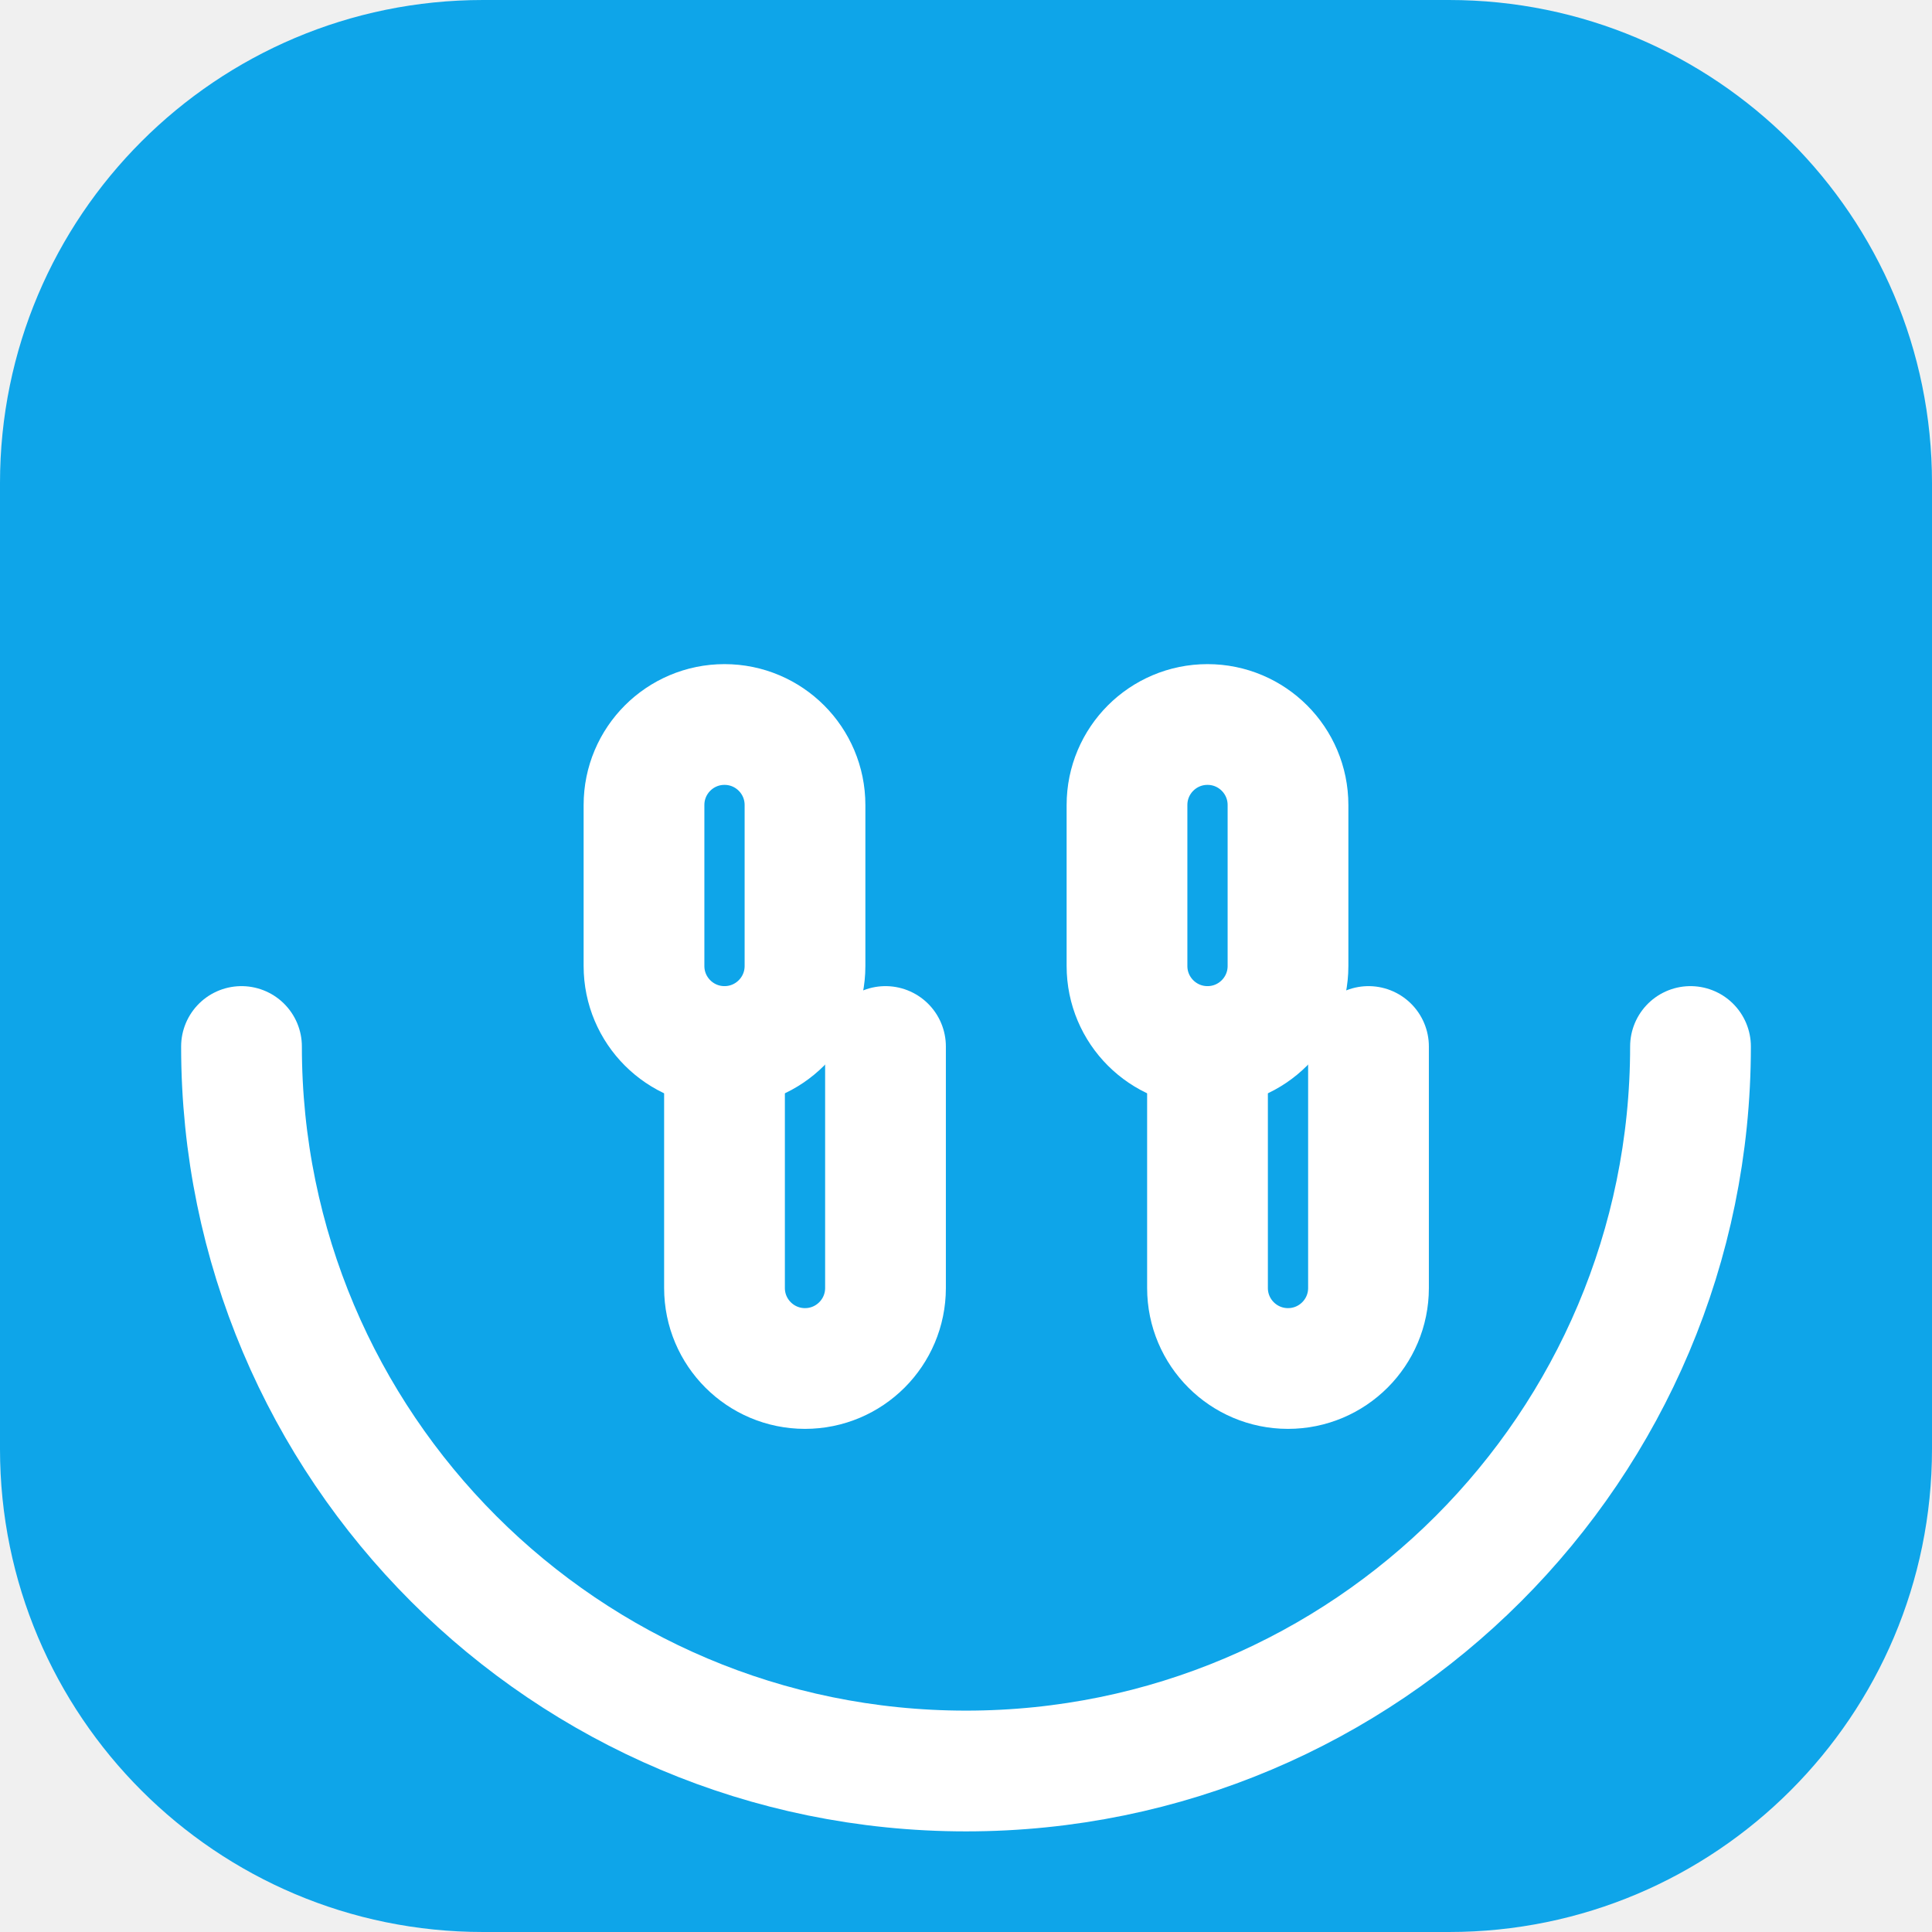
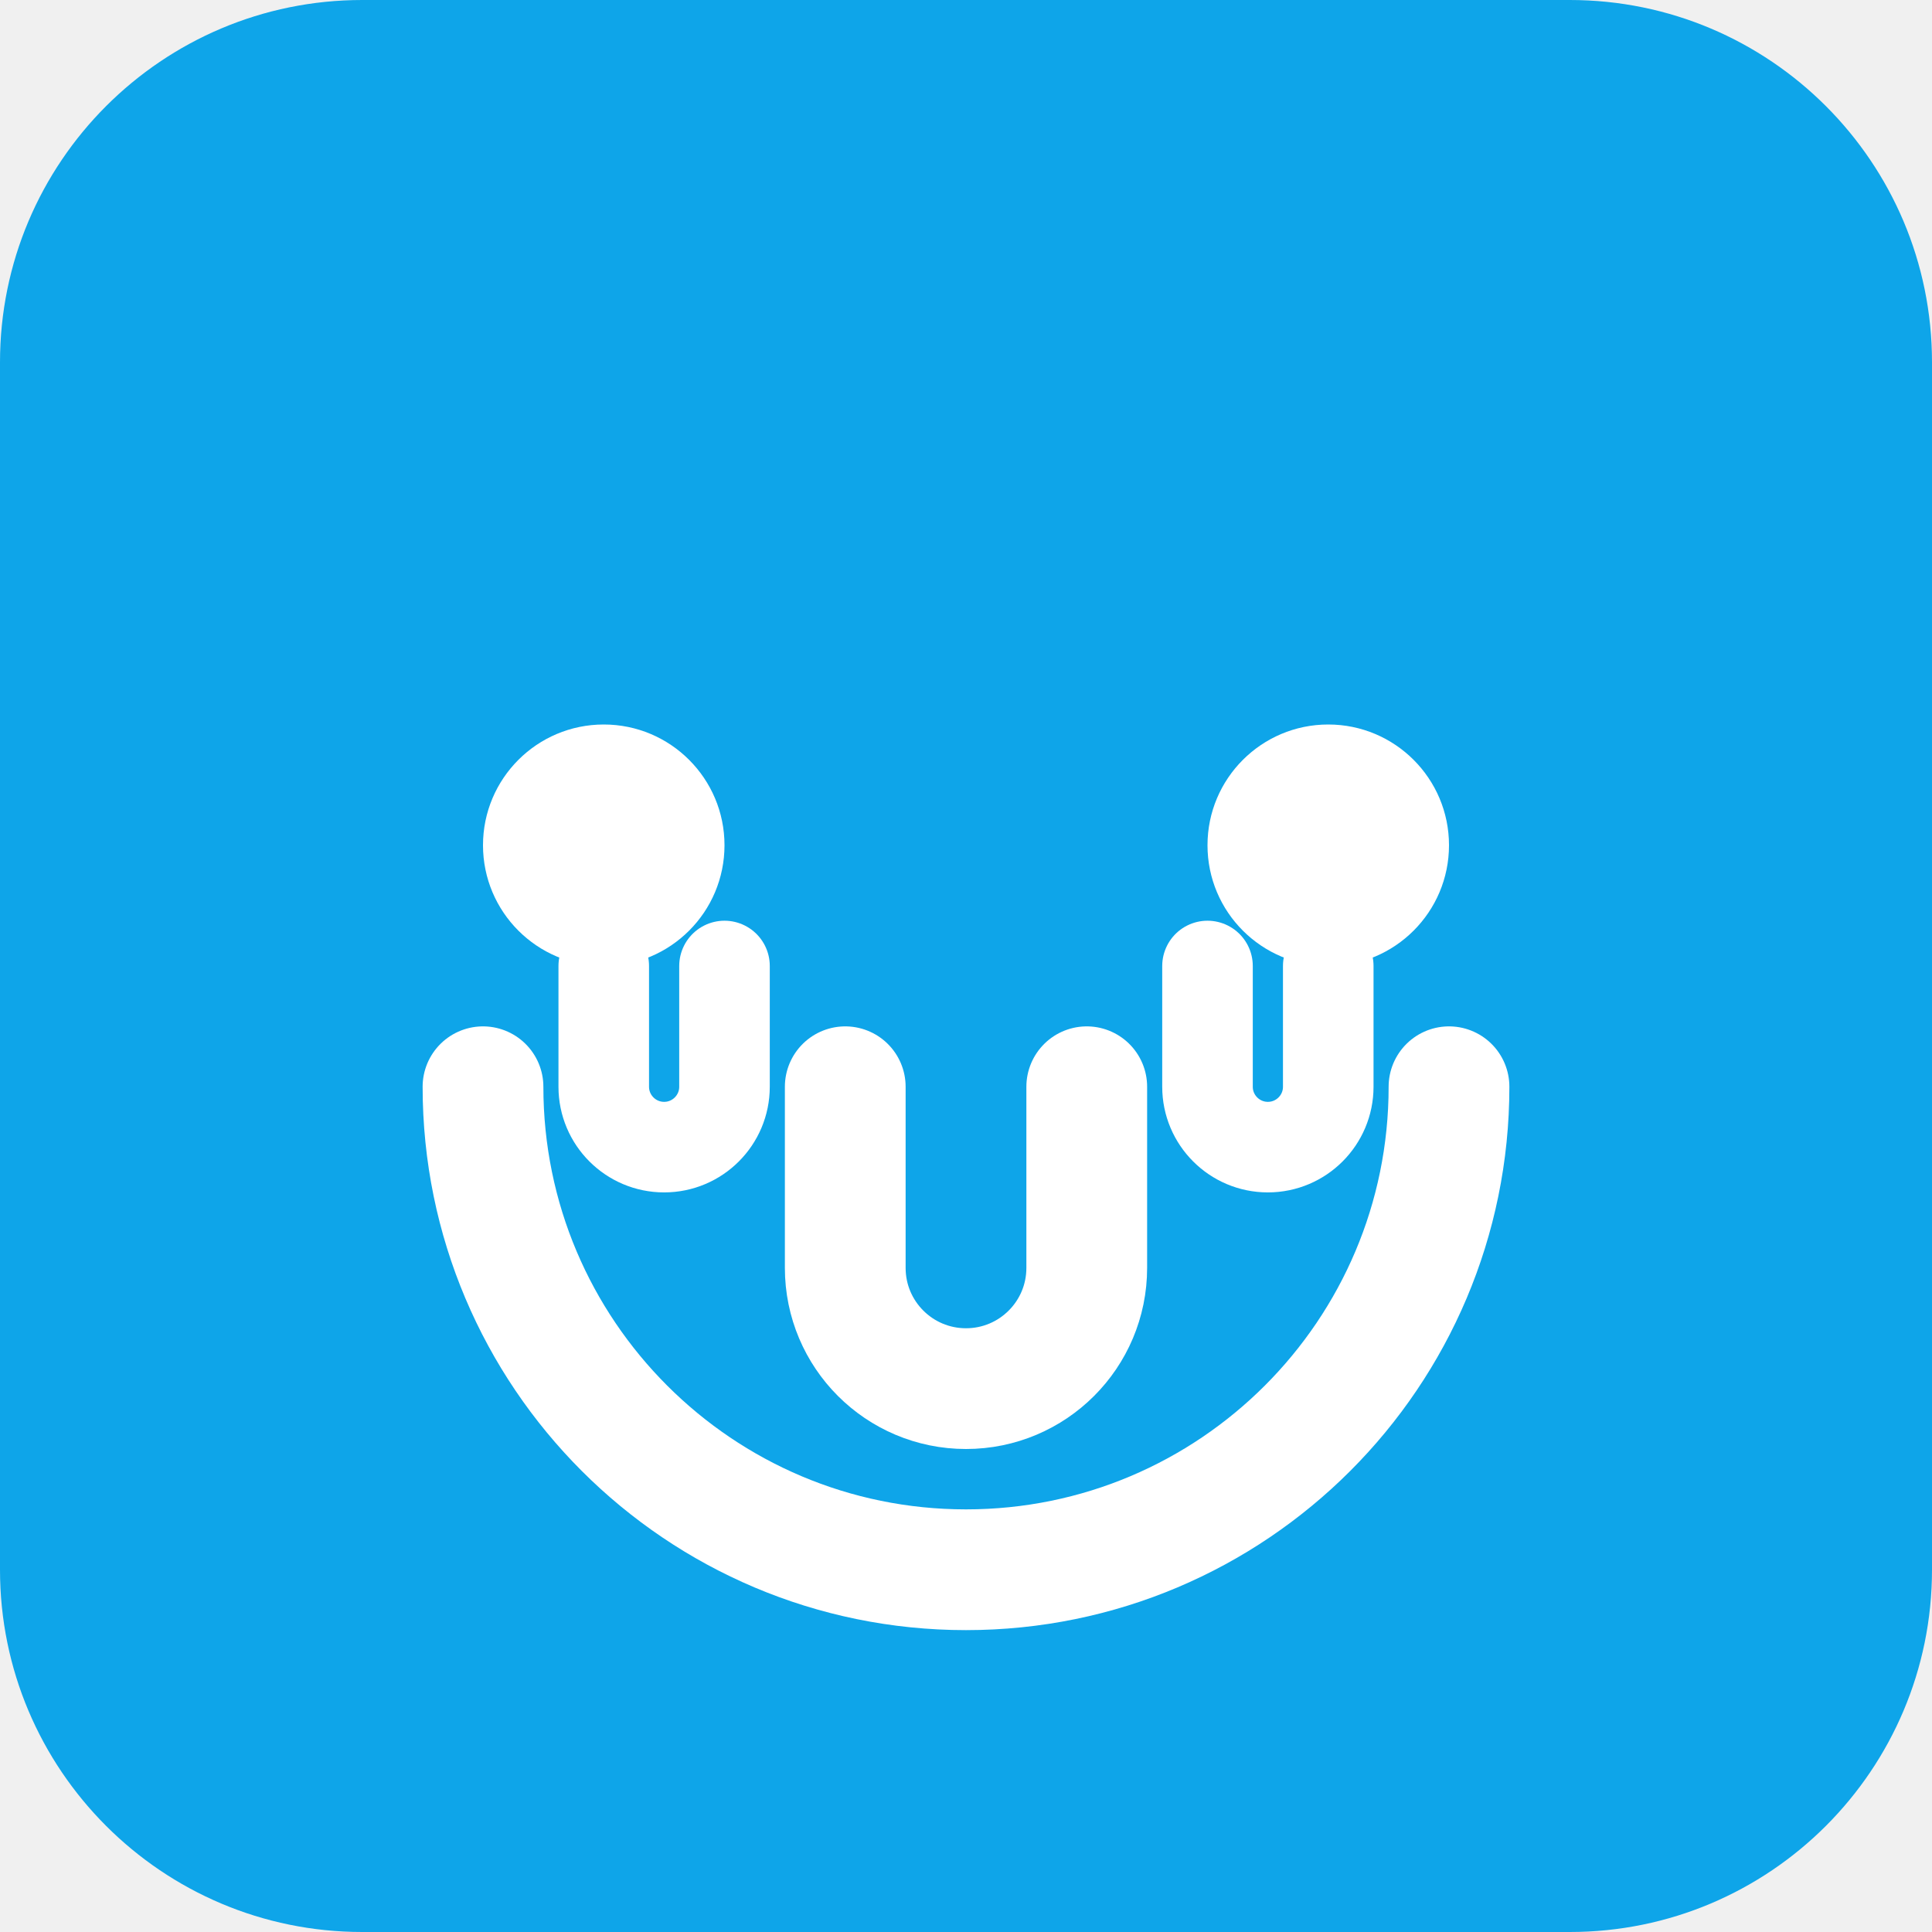
- <svg xmlns="http://www.w3.org/2000/svg" width="32" height="32" viewBox="0 0 24 24" fill="none">
-   <rect width="24" height="24" rx="6" fill="#0ea5e9" />
-   <path d="M3 13a9 9 0 0 0 18 0M8 12a1 1 0 1 0 2 0v-2a1 1 0 1 0-2 0v2zm6 0a1 1 0 1 0 2 0v-2a1 1 0 1 0-2 0v2z" stroke="white" stroke-width="1.5" stroke-linecap="round" stroke-linejoin="round" />
-   <path d="M9 13v3a1 1 0 0 0 2 0v-3m4 0v3a1 1 0 0 0 2 0v-3" stroke="white" stroke-width="1.5" stroke-linecap="round" stroke-linejoin="round" />
+ <svg xmlns="http://www.w3.org/2000/svg" width="32" height="32" viewBox="0 0 32 32" fill="none">
+   <rect width="32" height="32" rx="6" fill="#0ea5e9" />
+   <path d="M8 18c0 4.418 3.582 8 8 8s8-3.582 8-8" stroke="white" stroke-width="2" stroke-linecap="round" />
+   <circle cx="10" cy="14" r="2" fill="white" />
+   <circle cx="22" cy="14" r="2" fill="white" />
+   <path d="M10 16v2c0 .552.448 1 1 1s1-.448 1-1v-2" stroke="white" stroke-width="1.5" stroke-linecap="round" />
+   <path d="M20 16v2c0 .552.448 1 1 1s1-.448 1-1v-2" stroke="white" stroke-width="1.5" stroke-linecap="round" />
+   <path d="M14 18v3c0 1.105.895 2 2 2s2-.895 2-2v-3" stroke="white" stroke-width="2" stroke-linecap="round" />
</svg>
